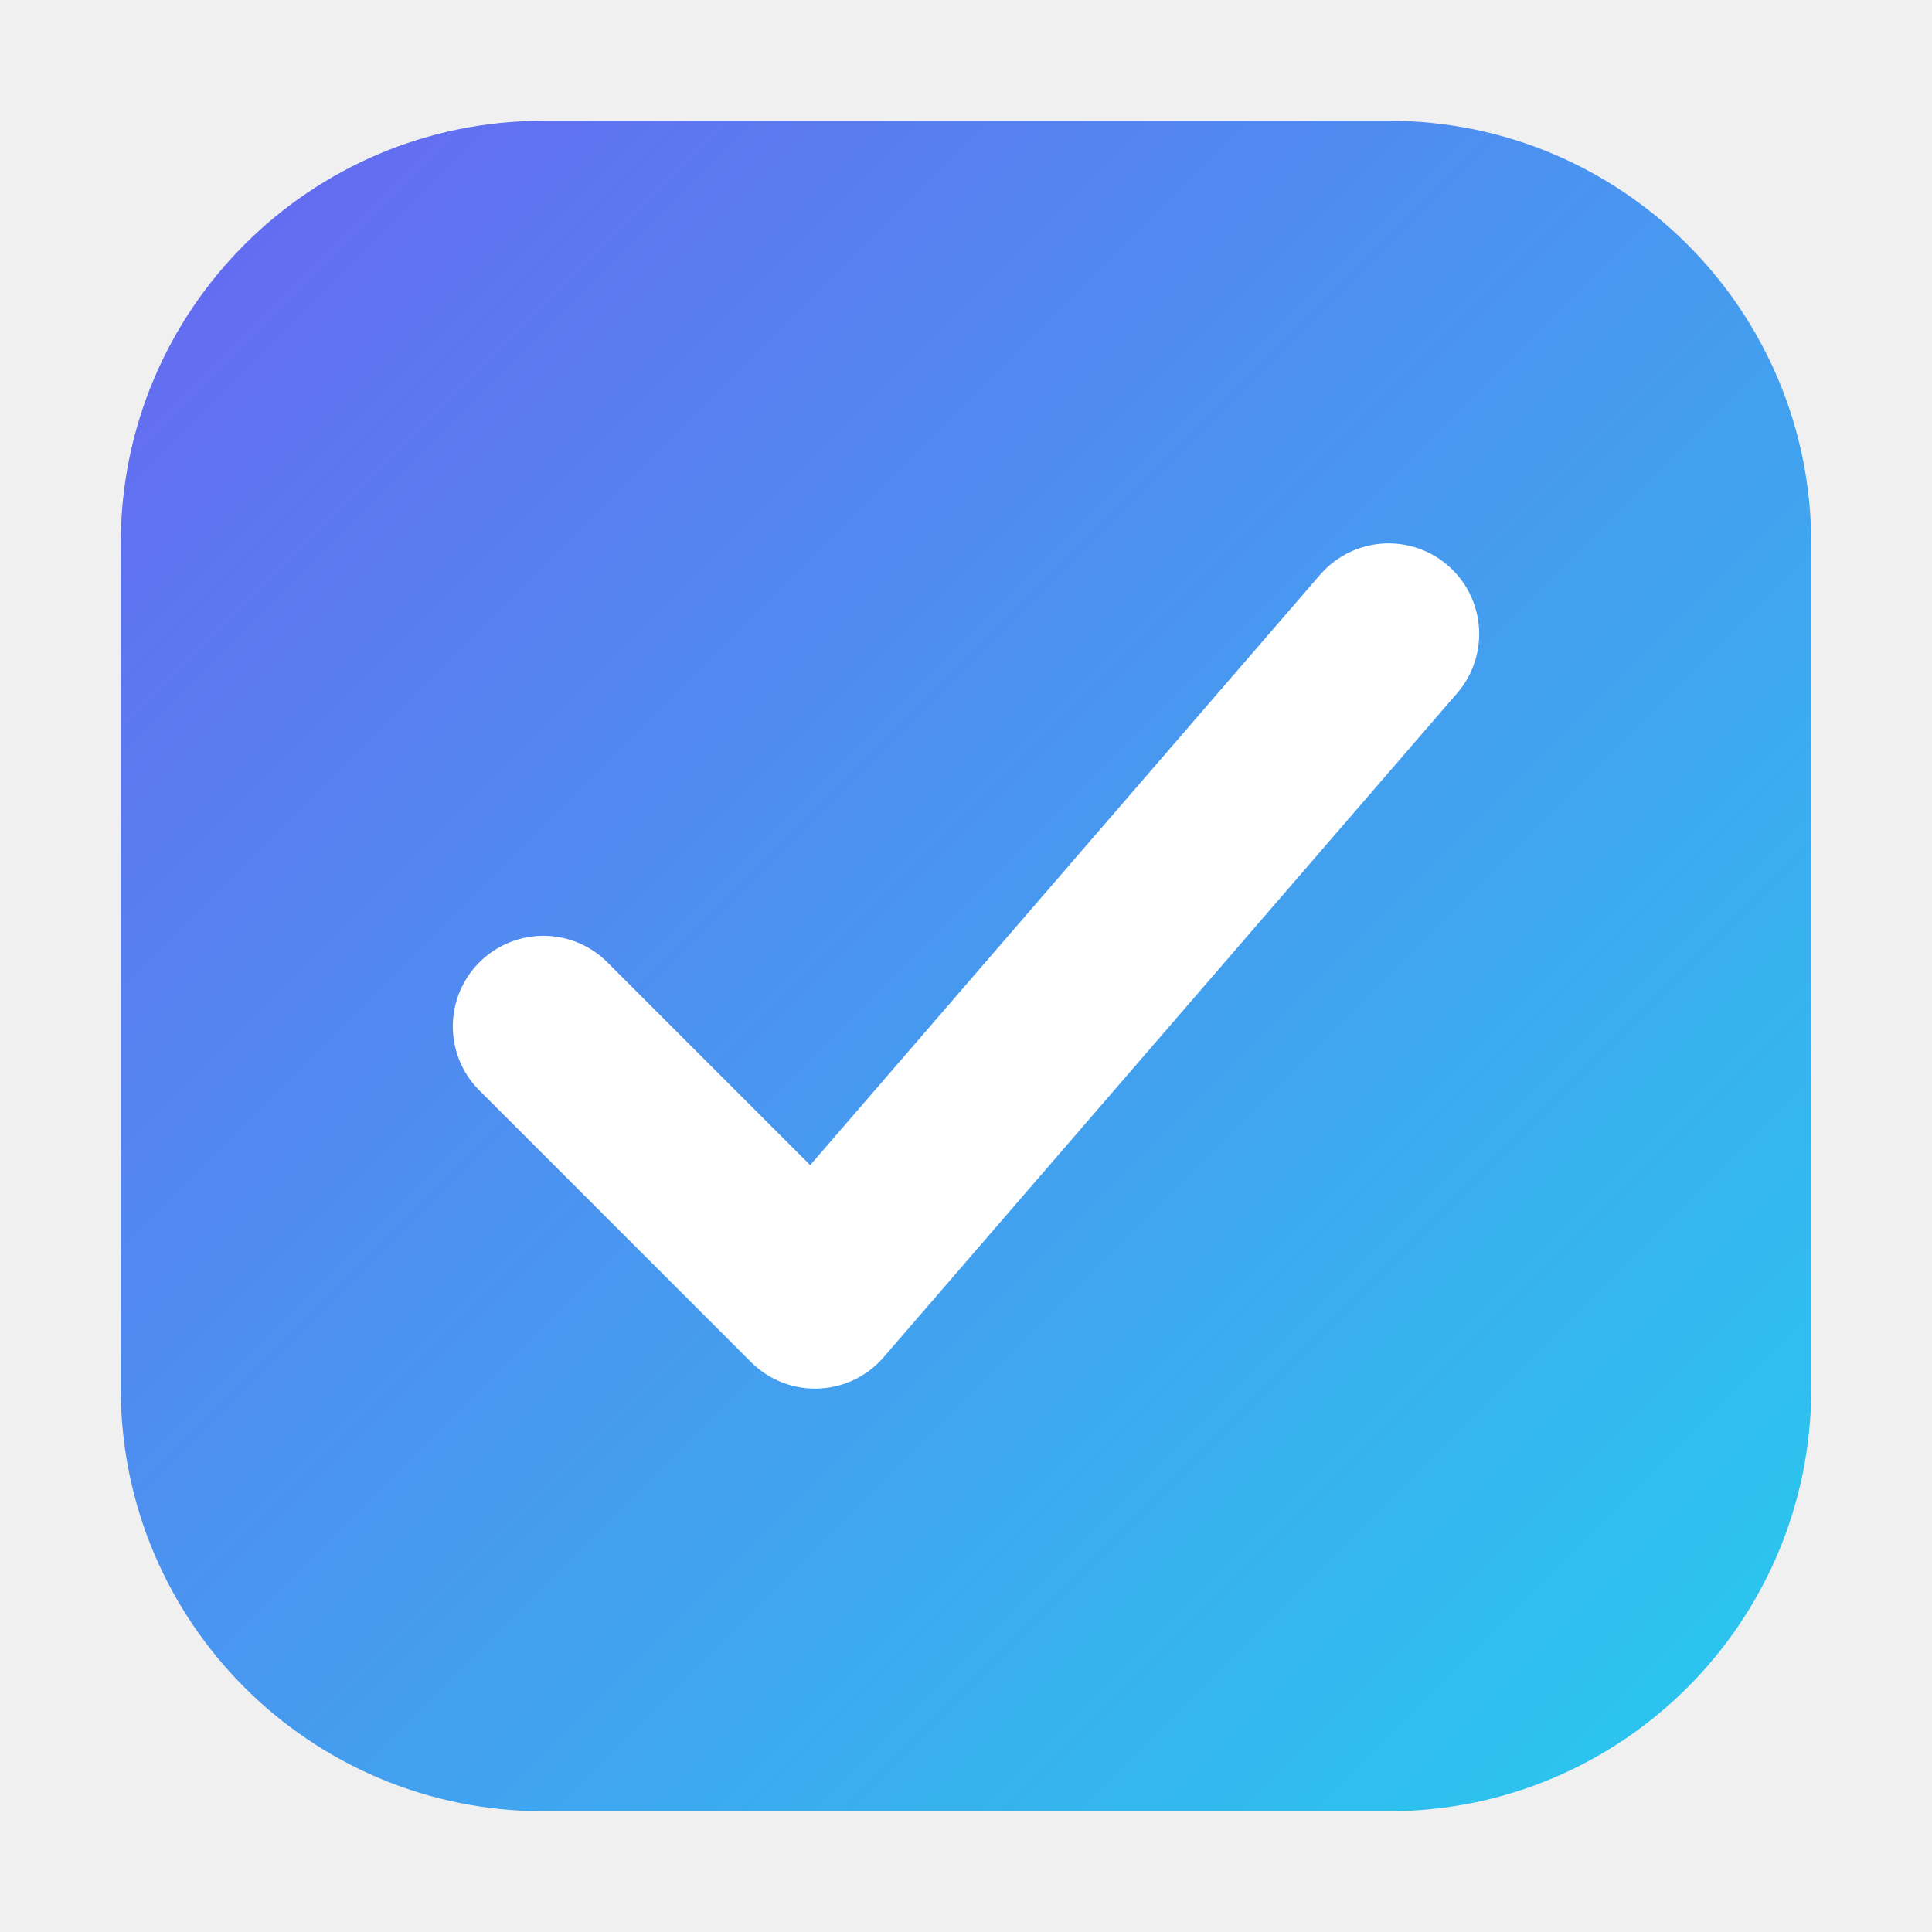
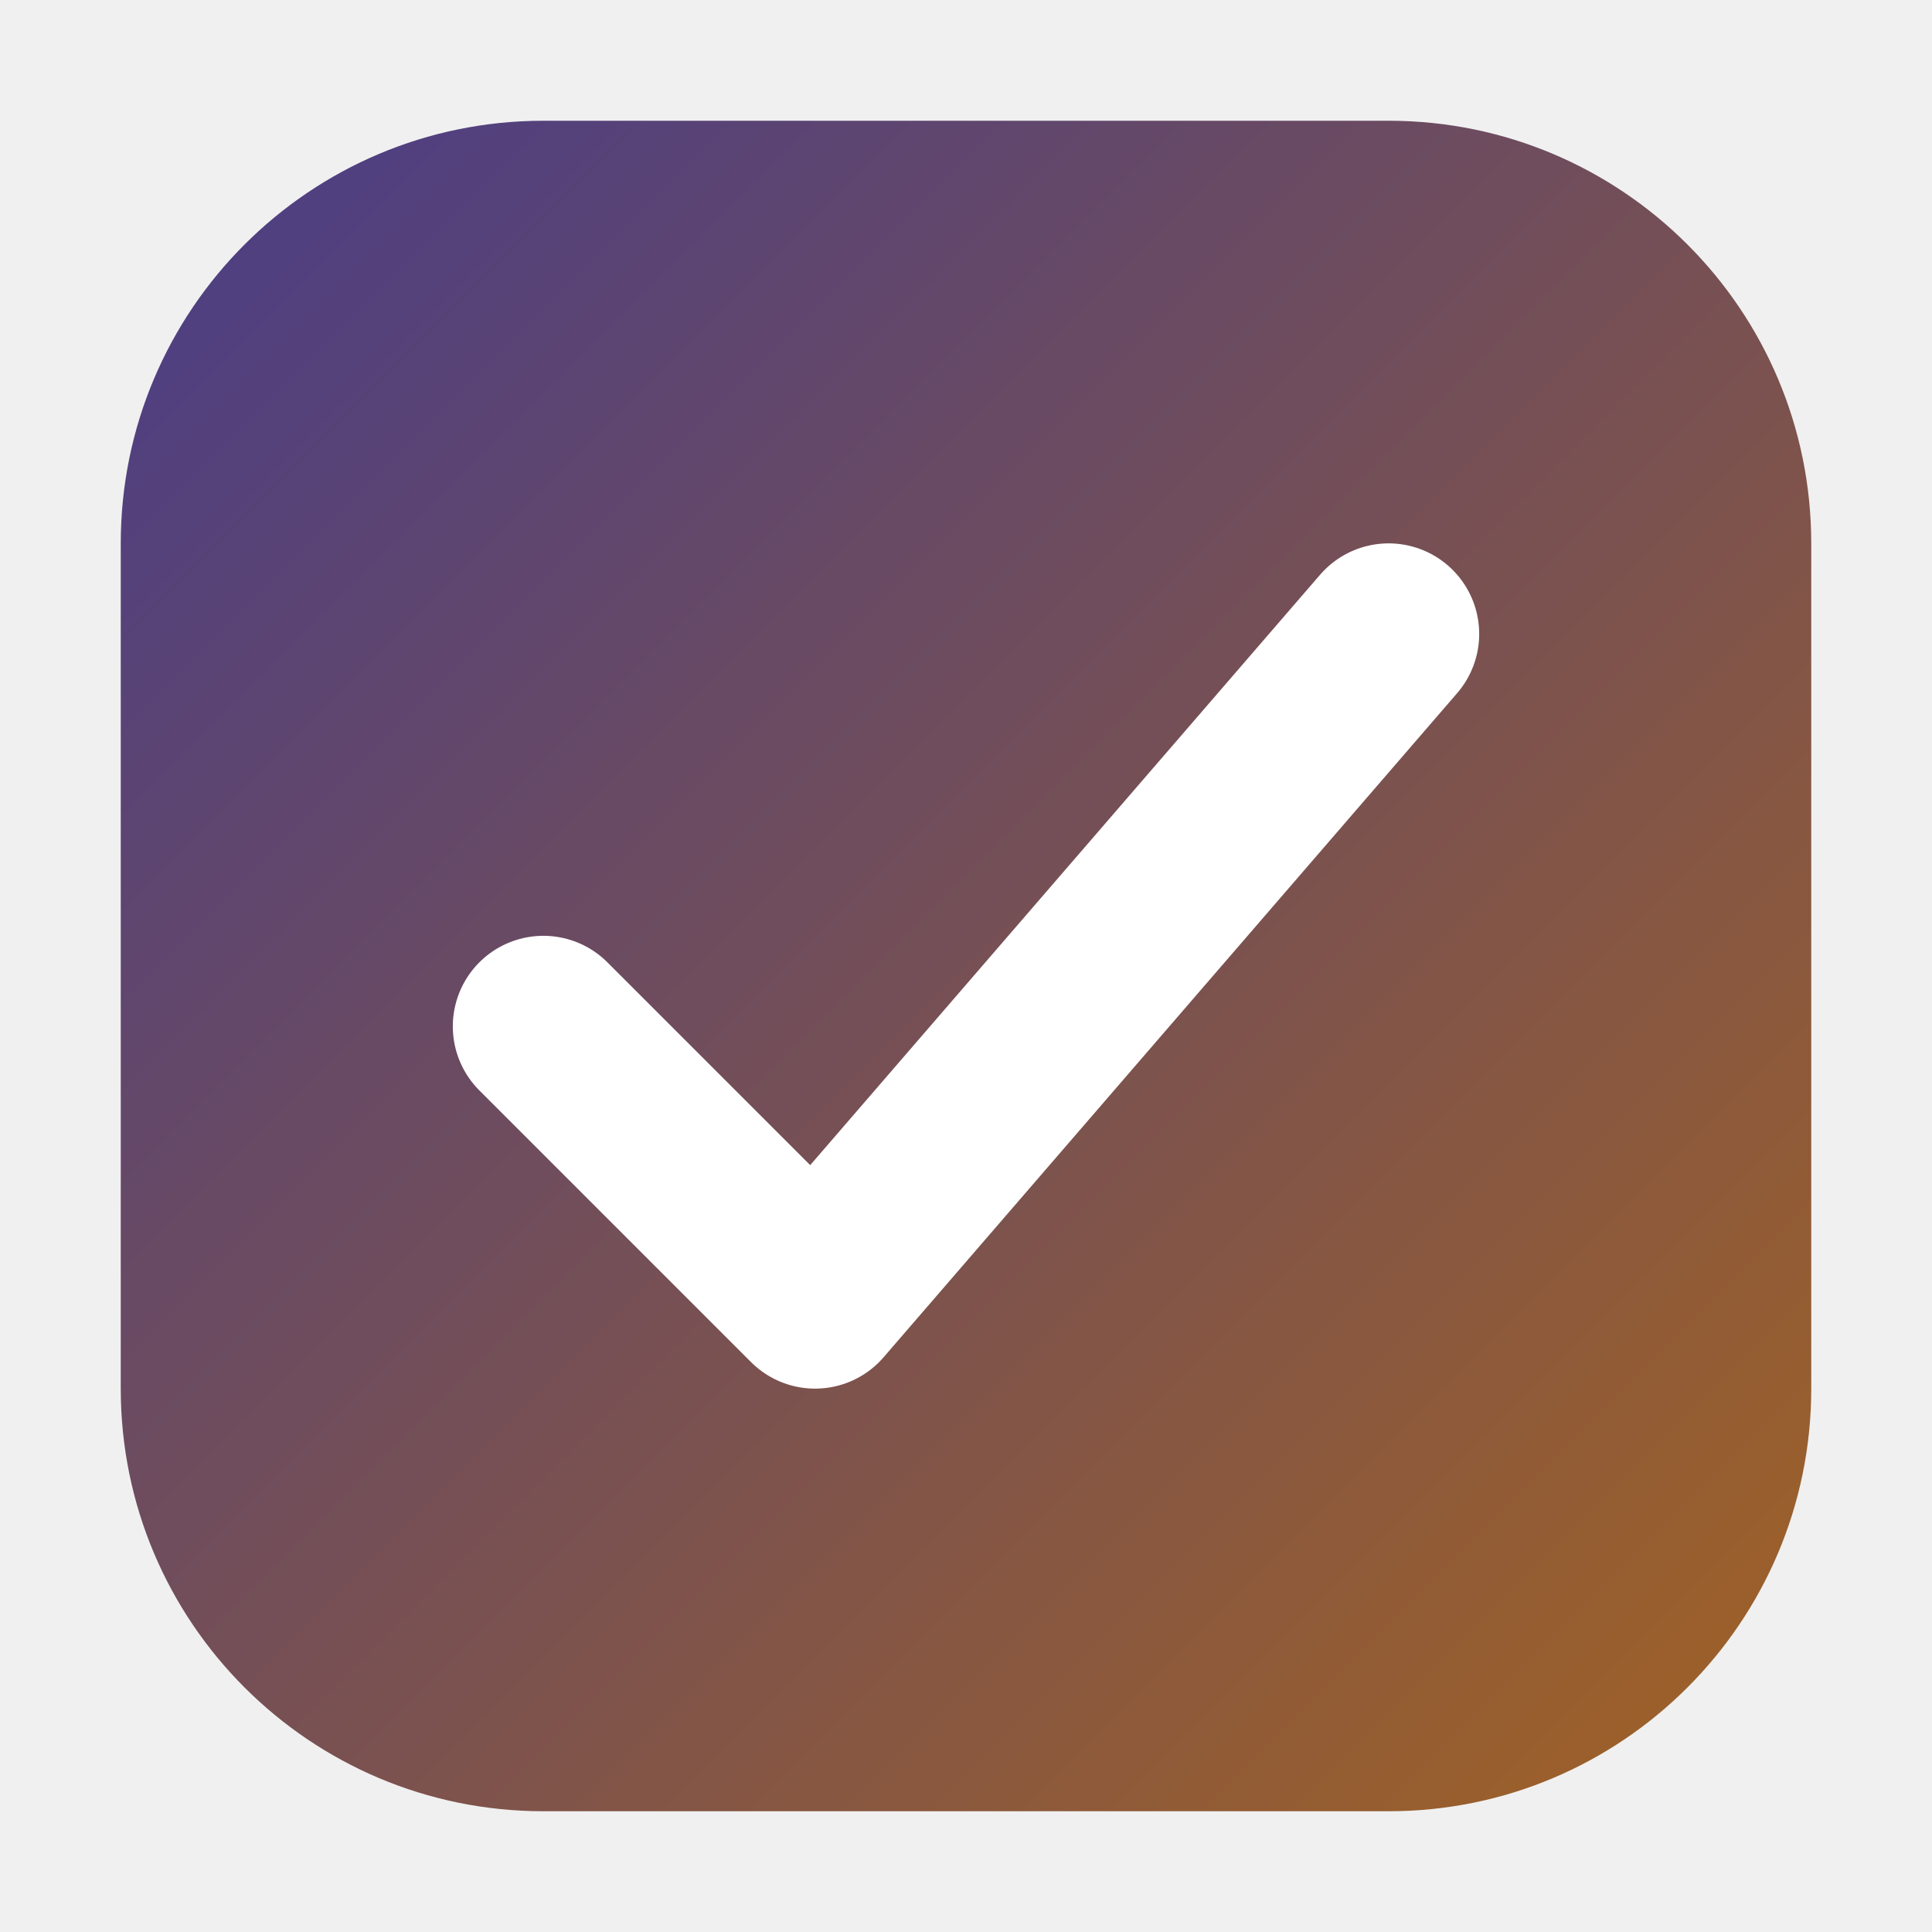
<svg xmlns="http://www.w3.org/2000/svg" width="64" height="64" viewBox="0 0 64 64" fill="none">
  <defs>
    <linearGradient id="g" x1="0" y1="0" x2="64" y2="64" gradientUnits="userSpaceOnUse">
-       <stop offset="0" stop-color="#6d5ef1" />
-       <stop offset="1" stop-color="#22d3ee" />
+       <stop offset="0" stop-color="#433a8f" />
+       <stop offset="1" stop-color="#a8651c" />
    </linearGradient>
  </defs>
  <rect x="4" y="4" width="56" height="56" rx="14" fill="url(#g)" />
  <path d="M18 34 L27 43 L46 21" stroke="white" stroke-width="6" stroke-linecap="round" stroke-linejoin="round" fill="none" />
</svg>
